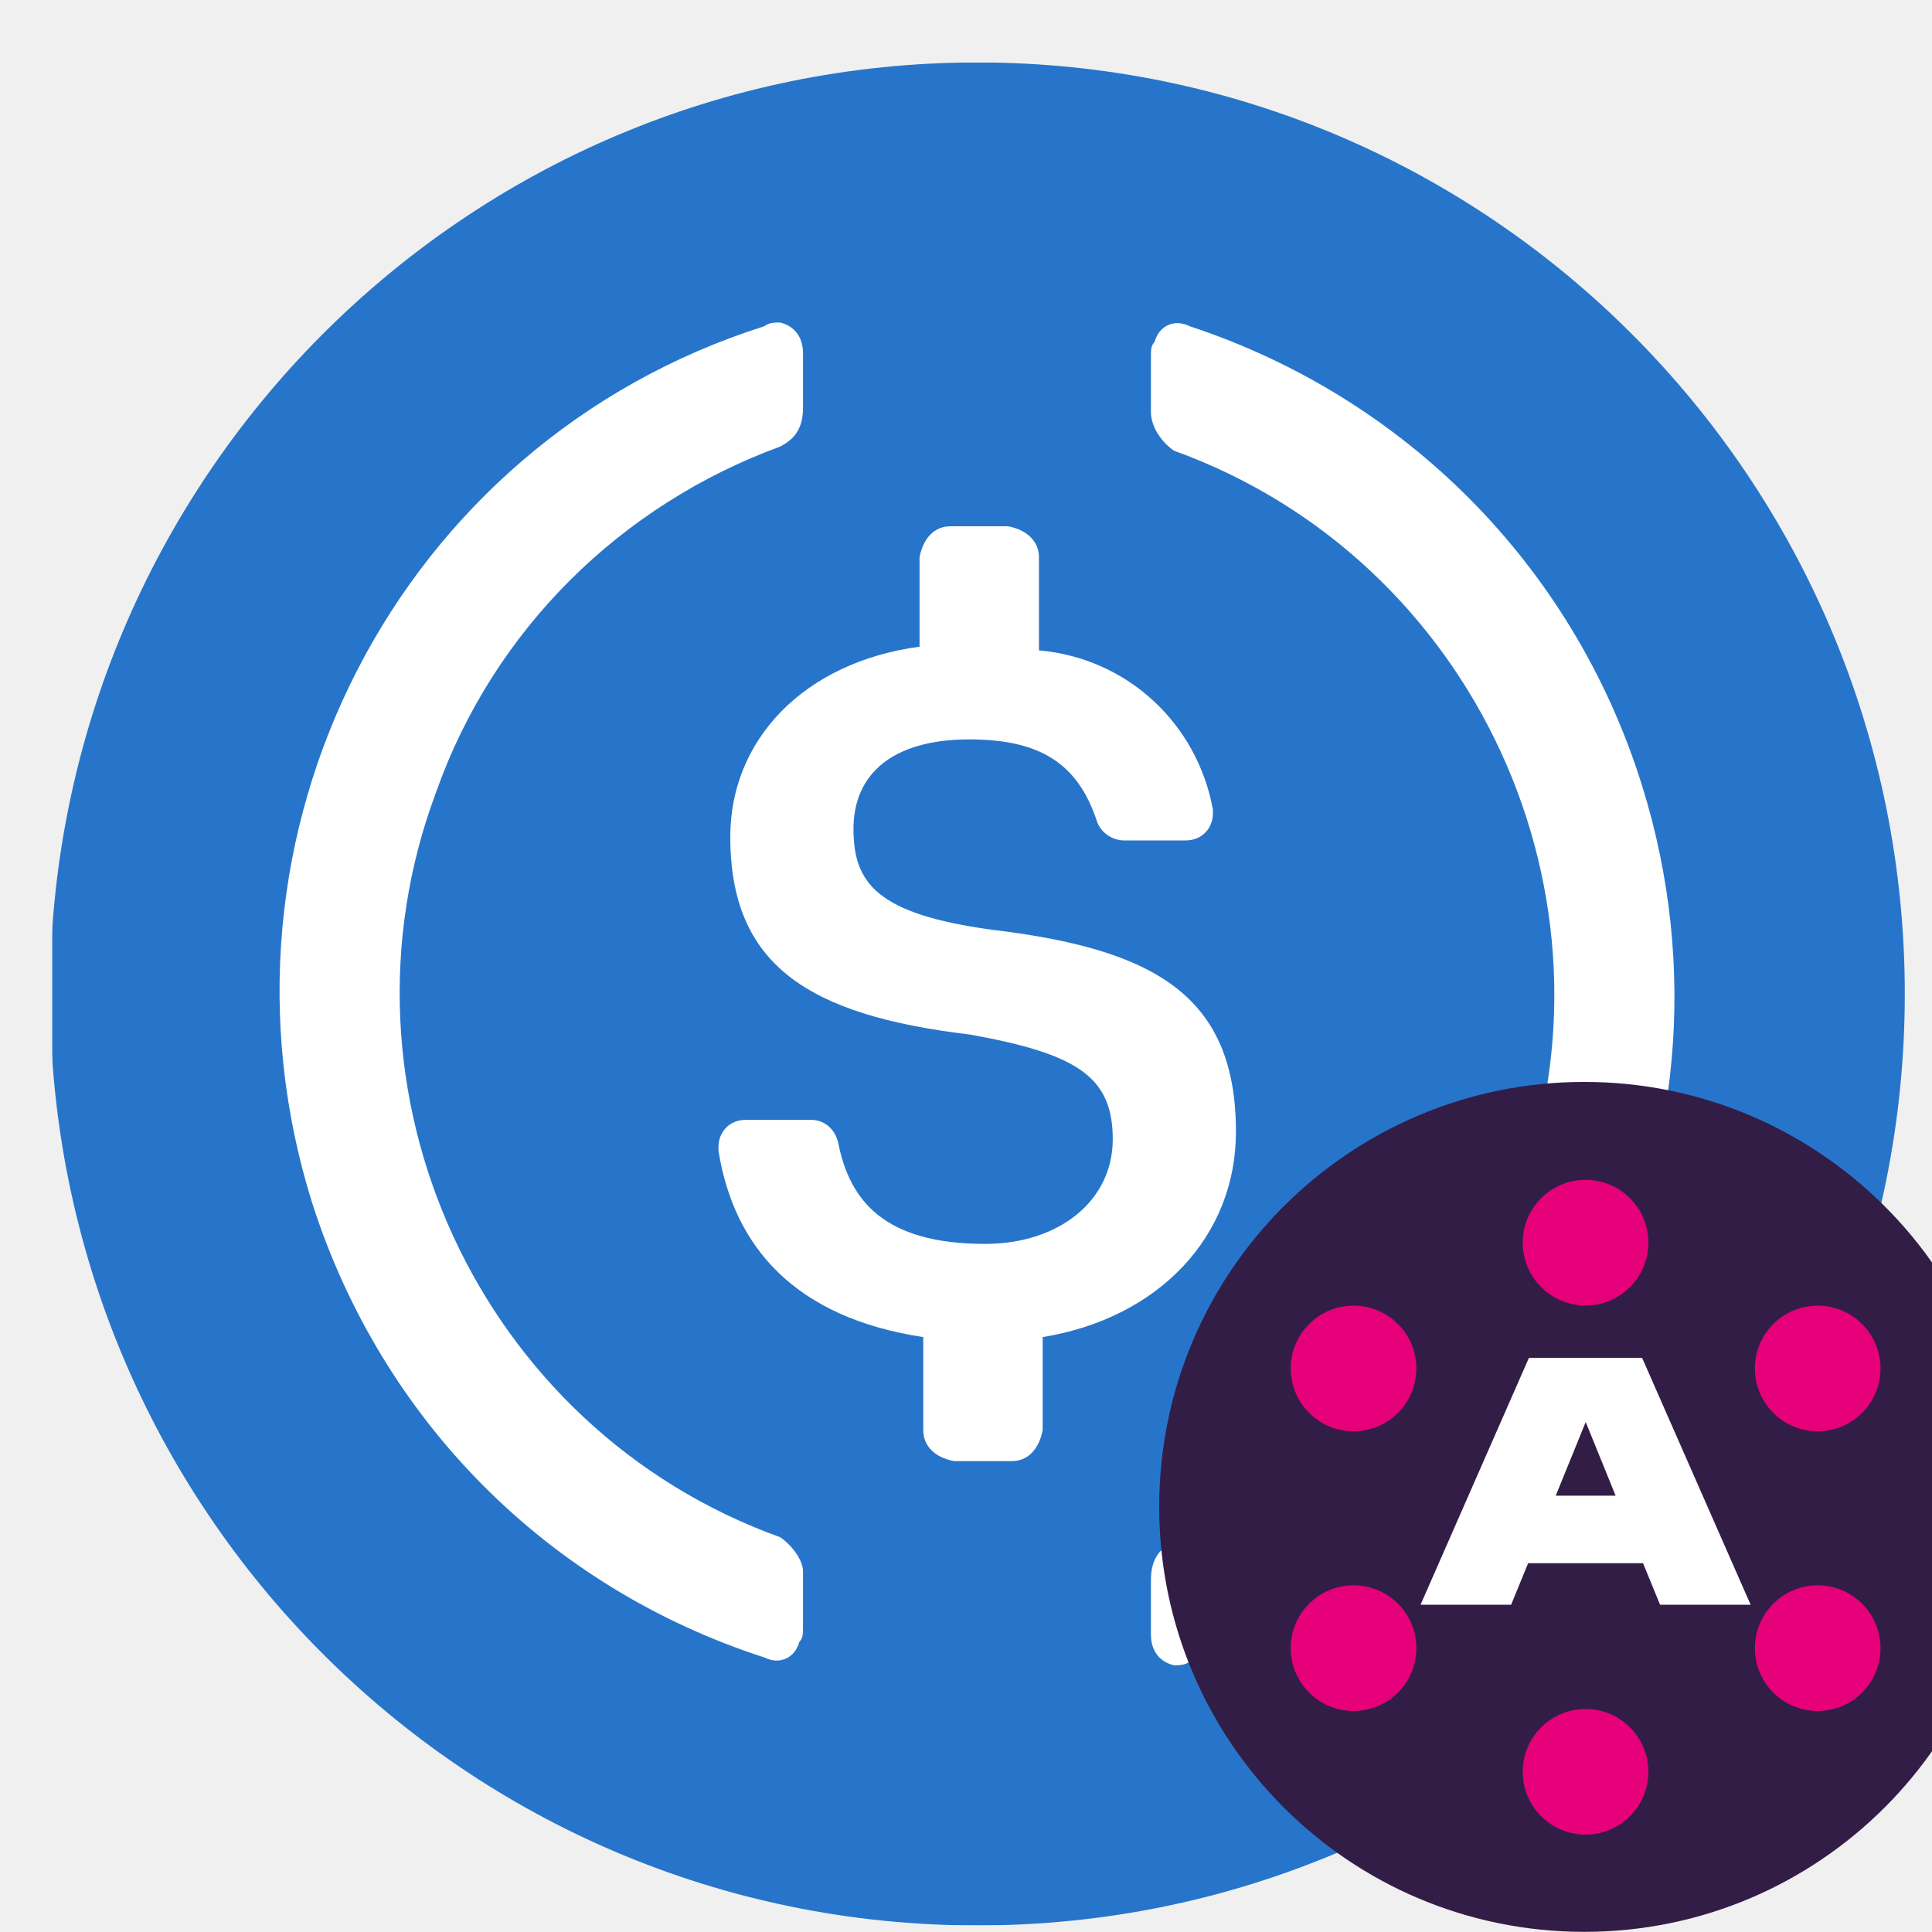
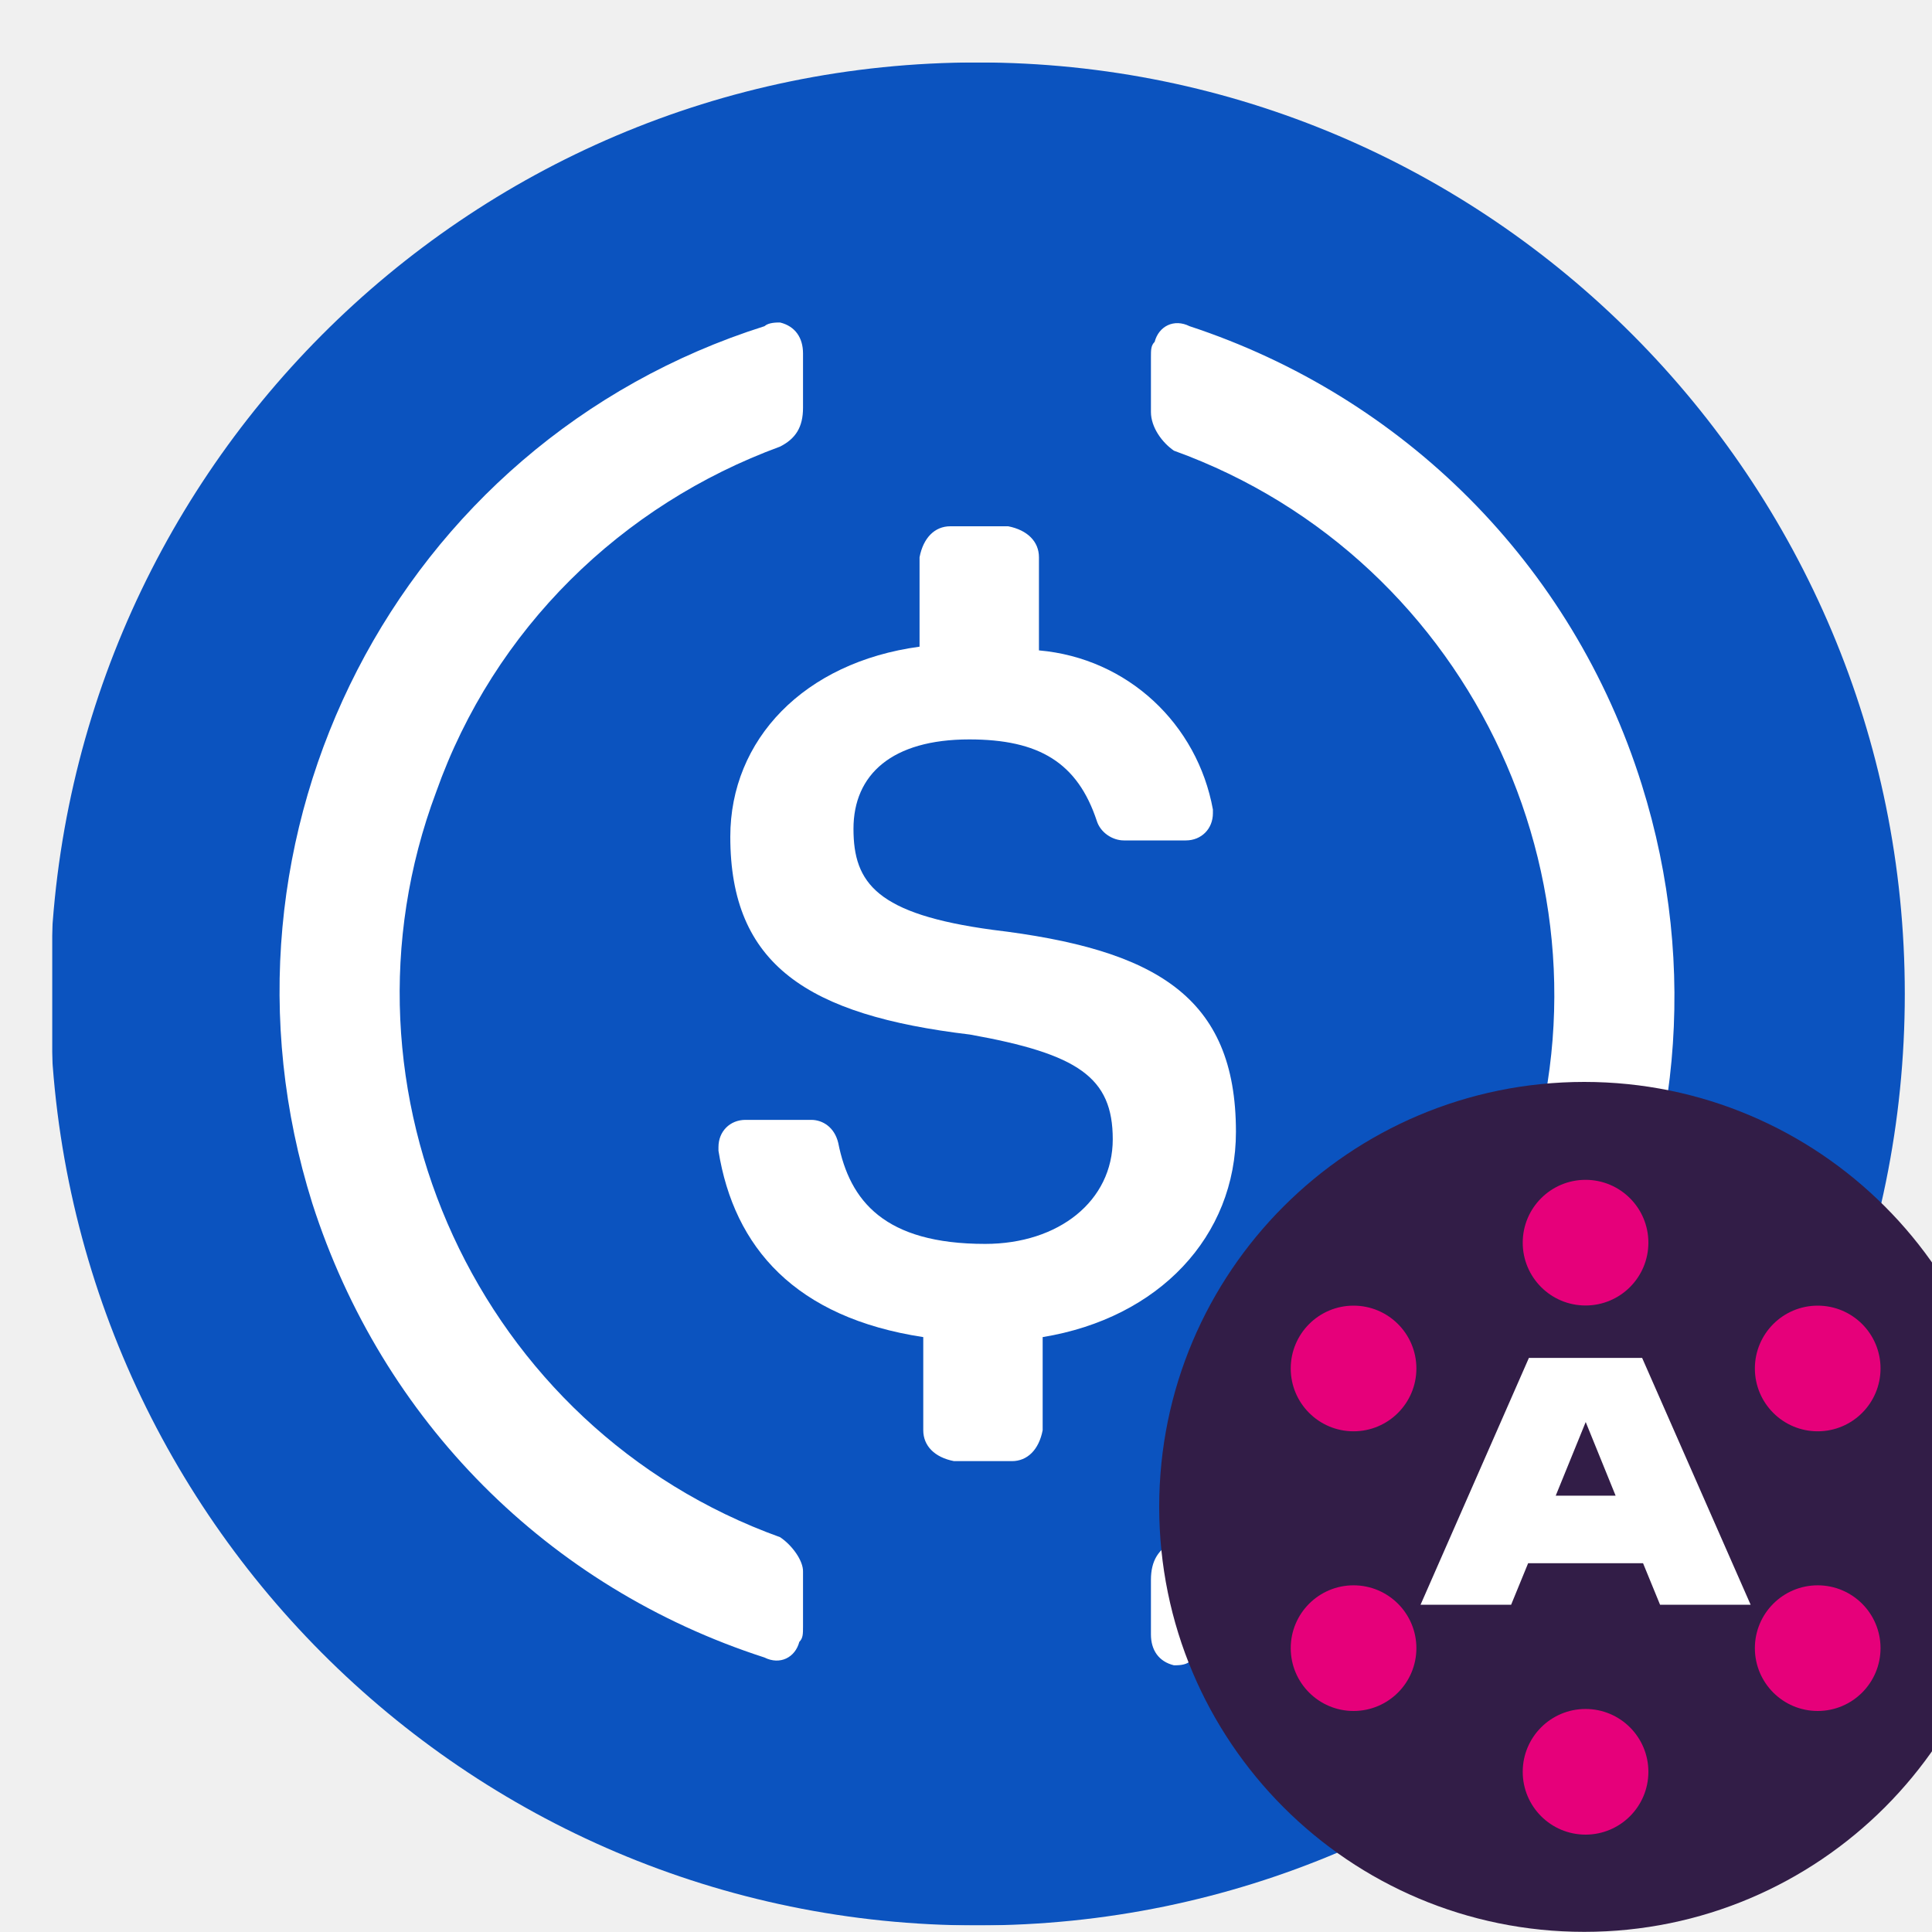
<svg xmlns="http://www.w3.org/2000/svg" width="25" height="25" viewBox="0 0 25 25" fill="none">
  <g clip-path="url(#clip0_8_44)">
    <mask id="mask0_8_44" style="mask-type:luminance" maskUnits="userSpaceOnUse" x="0" y="0" width="25" height="25">
      <path d="M24.676 0.808H0.676V24.915H24.676V0.808Z" fill="white" />
    </mask>
    <g mask="url(#mask0_8_44)">
-       <path fill-rule="evenodd" clip-rule="evenodd" d="M12.648 0.808C6.019 0.808 0.647 6.203 0.647 12.861C0.647 19.52 6.019 24.915 12.648 24.915C19.276 24.915 24.648 19.52 24.648 12.861C24.648 6.203 19.271 0.808 12.648 0.808Z" fill="#2775CA" />
+       <path fill-rule="evenodd" clip-rule="evenodd" d="M12.648 0.808C6.019 0.808 0.647 6.203 0.647 12.861C0.647 19.52 6.019 24.915 12.648 24.915C19.276 24.915 24.648 19.52 24.648 12.861C24.648 6.203 19.271 0.808 12.648 0.808Z" fill="#0B53BF" />
      <path d="M15.993 14.645C15.993 12.885 14.942 12.283 12.844 12.032C11.347 11.829 11.044 11.429 11.044 10.725C11.044 10.021 11.543 9.568 12.542 9.568C13.444 9.568 13.943 9.867 14.193 10.624C14.241 10.774 14.395 10.875 14.543 10.875H15.345C15.546 10.875 15.695 10.725 15.695 10.523V10.475C15.494 9.371 14.596 8.517 13.444 8.416V7.211C13.444 7.008 13.295 6.859 13.046 6.81H12.297C12.095 6.81 11.947 6.96 11.899 7.211V8.368C10.401 8.57 9.45 9.573 9.45 10.827C9.45 12.485 10.449 13.136 12.551 13.387C13.953 13.638 14.399 13.941 14.399 14.742C14.399 15.542 13.698 16.096 12.748 16.096C11.447 16.096 10.996 15.542 10.847 14.79C10.799 14.587 10.646 14.491 10.497 14.491H9.647C9.446 14.491 9.297 14.64 9.297 14.843V14.891C9.498 16.145 10.295 17.051 11.947 17.302V18.507C11.947 18.71 12.095 18.859 12.345 18.907H13.094C13.295 18.907 13.444 18.758 13.492 18.507V17.302C14.995 17.056 15.993 16 15.993 14.645Z" fill="white" />
      <path d="M10.094 19.891C6.196 18.488 4.194 14.115 5.644 10.248C6.393 8.136 8.044 6.531 10.094 5.779C10.295 5.677 10.391 5.528 10.391 5.277V4.573C10.391 4.371 10.29 4.221 10.094 4.173C10.046 4.173 9.945 4.173 9.892 4.221C5.14 5.725 2.543 10.803 4.041 15.571C4.943 18.382 7.089 20.542 9.892 21.448C10.094 21.549 10.29 21.448 10.343 21.246C10.391 21.198 10.391 21.145 10.391 21.043V20.339C10.396 20.195 10.247 19.992 10.094 19.891ZM15.393 4.221C15.191 4.12 14.994 4.221 14.941 4.424C14.893 4.472 14.893 4.525 14.893 4.626V5.33C14.893 5.533 15.042 5.73 15.191 5.832C19.089 7.239 21.09 11.608 19.641 15.475C18.892 17.586 17.241 19.192 15.191 19.944C14.989 20.045 14.893 20.195 14.893 20.445V21.149C14.893 21.352 14.994 21.501 15.191 21.549C15.239 21.549 15.34 21.549 15.393 21.501C20.145 19.997 22.741 14.92 21.244 10.152C20.346 7.288 18.148 5.128 15.393 4.221Z" fill="white" />
    </g>
    <path d="M26 19.498C26 22.535 23.539 24.998 20.5 24.998C17.461 24.998 15 22.537 15 19.498C15 16.46 17.463 14 20.5 14C23.537 14 26 16.461 26 19.498Z" fill="#321D47" />
    <path d="M22.653 20.765H21.481L21.261 20.228H19.774L19.554 20.765H18.382L19.784 17.571H21.249L22.653 20.765ZM20.519 18.401L20.131 19.354H20.906L20.519 18.401Z" fill="white" />
    <path d="M20.517 16.893C20.966 16.893 21.33 16.529 21.33 16.08C21.33 15.631 20.966 15.267 20.517 15.267C20.068 15.267 19.704 15.631 19.704 16.08C19.704 16.529 20.068 16.893 20.517 16.893Z" fill="#E6007A" />
    <path d="M20.517 23.74C20.966 23.74 21.33 23.376 21.33 22.927C21.33 22.478 20.966 22.114 20.517 22.114C20.068 22.114 19.704 22.478 19.704 22.927C19.704 23.376 20.068 23.74 20.517 23.74Z" fill="#E6007A" />
    <path d="M17.515 18.521C17.964 18.521 18.328 18.157 18.328 17.708C18.328 17.259 17.964 16.895 17.515 16.895C17.066 16.895 16.702 17.259 16.702 17.708C16.702 18.157 17.066 18.521 17.515 18.521Z" fill="#E6007A" />
    <path d="M23.521 18.521C23.97 18.521 24.334 18.157 24.334 17.708C24.334 17.259 23.97 16.895 23.521 16.895C23.072 16.895 22.708 17.259 22.708 17.708C22.708 18.157 23.072 18.521 23.521 18.521Z" fill="#E6007A" />
    <path d="M17.515 22.14C17.964 22.14 18.328 21.776 18.328 21.327C18.328 20.878 17.964 20.514 17.515 20.514C17.066 20.514 16.702 20.878 16.702 21.327C16.702 21.776 17.066 22.14 17.515 22.14Z" fill="#E6007A" />
    <path d="M23.521 22.14C23.97 22.14 24.334 21.776 24.334 21.327C24.334 20.878 23.97 20.514 23.521 20.514C23.072 20.514 22.708 20.878 22.708 21.327C22.708 21.776 23.072 22.14 23.521 22.14Z" fill="#E6007A" />
  </g>
  <defs>
    <clipPath id="clip0_8_44">
      <rect width="25" height="25" fill="white" />
    </clipPath>
  </defs>
</svg>
